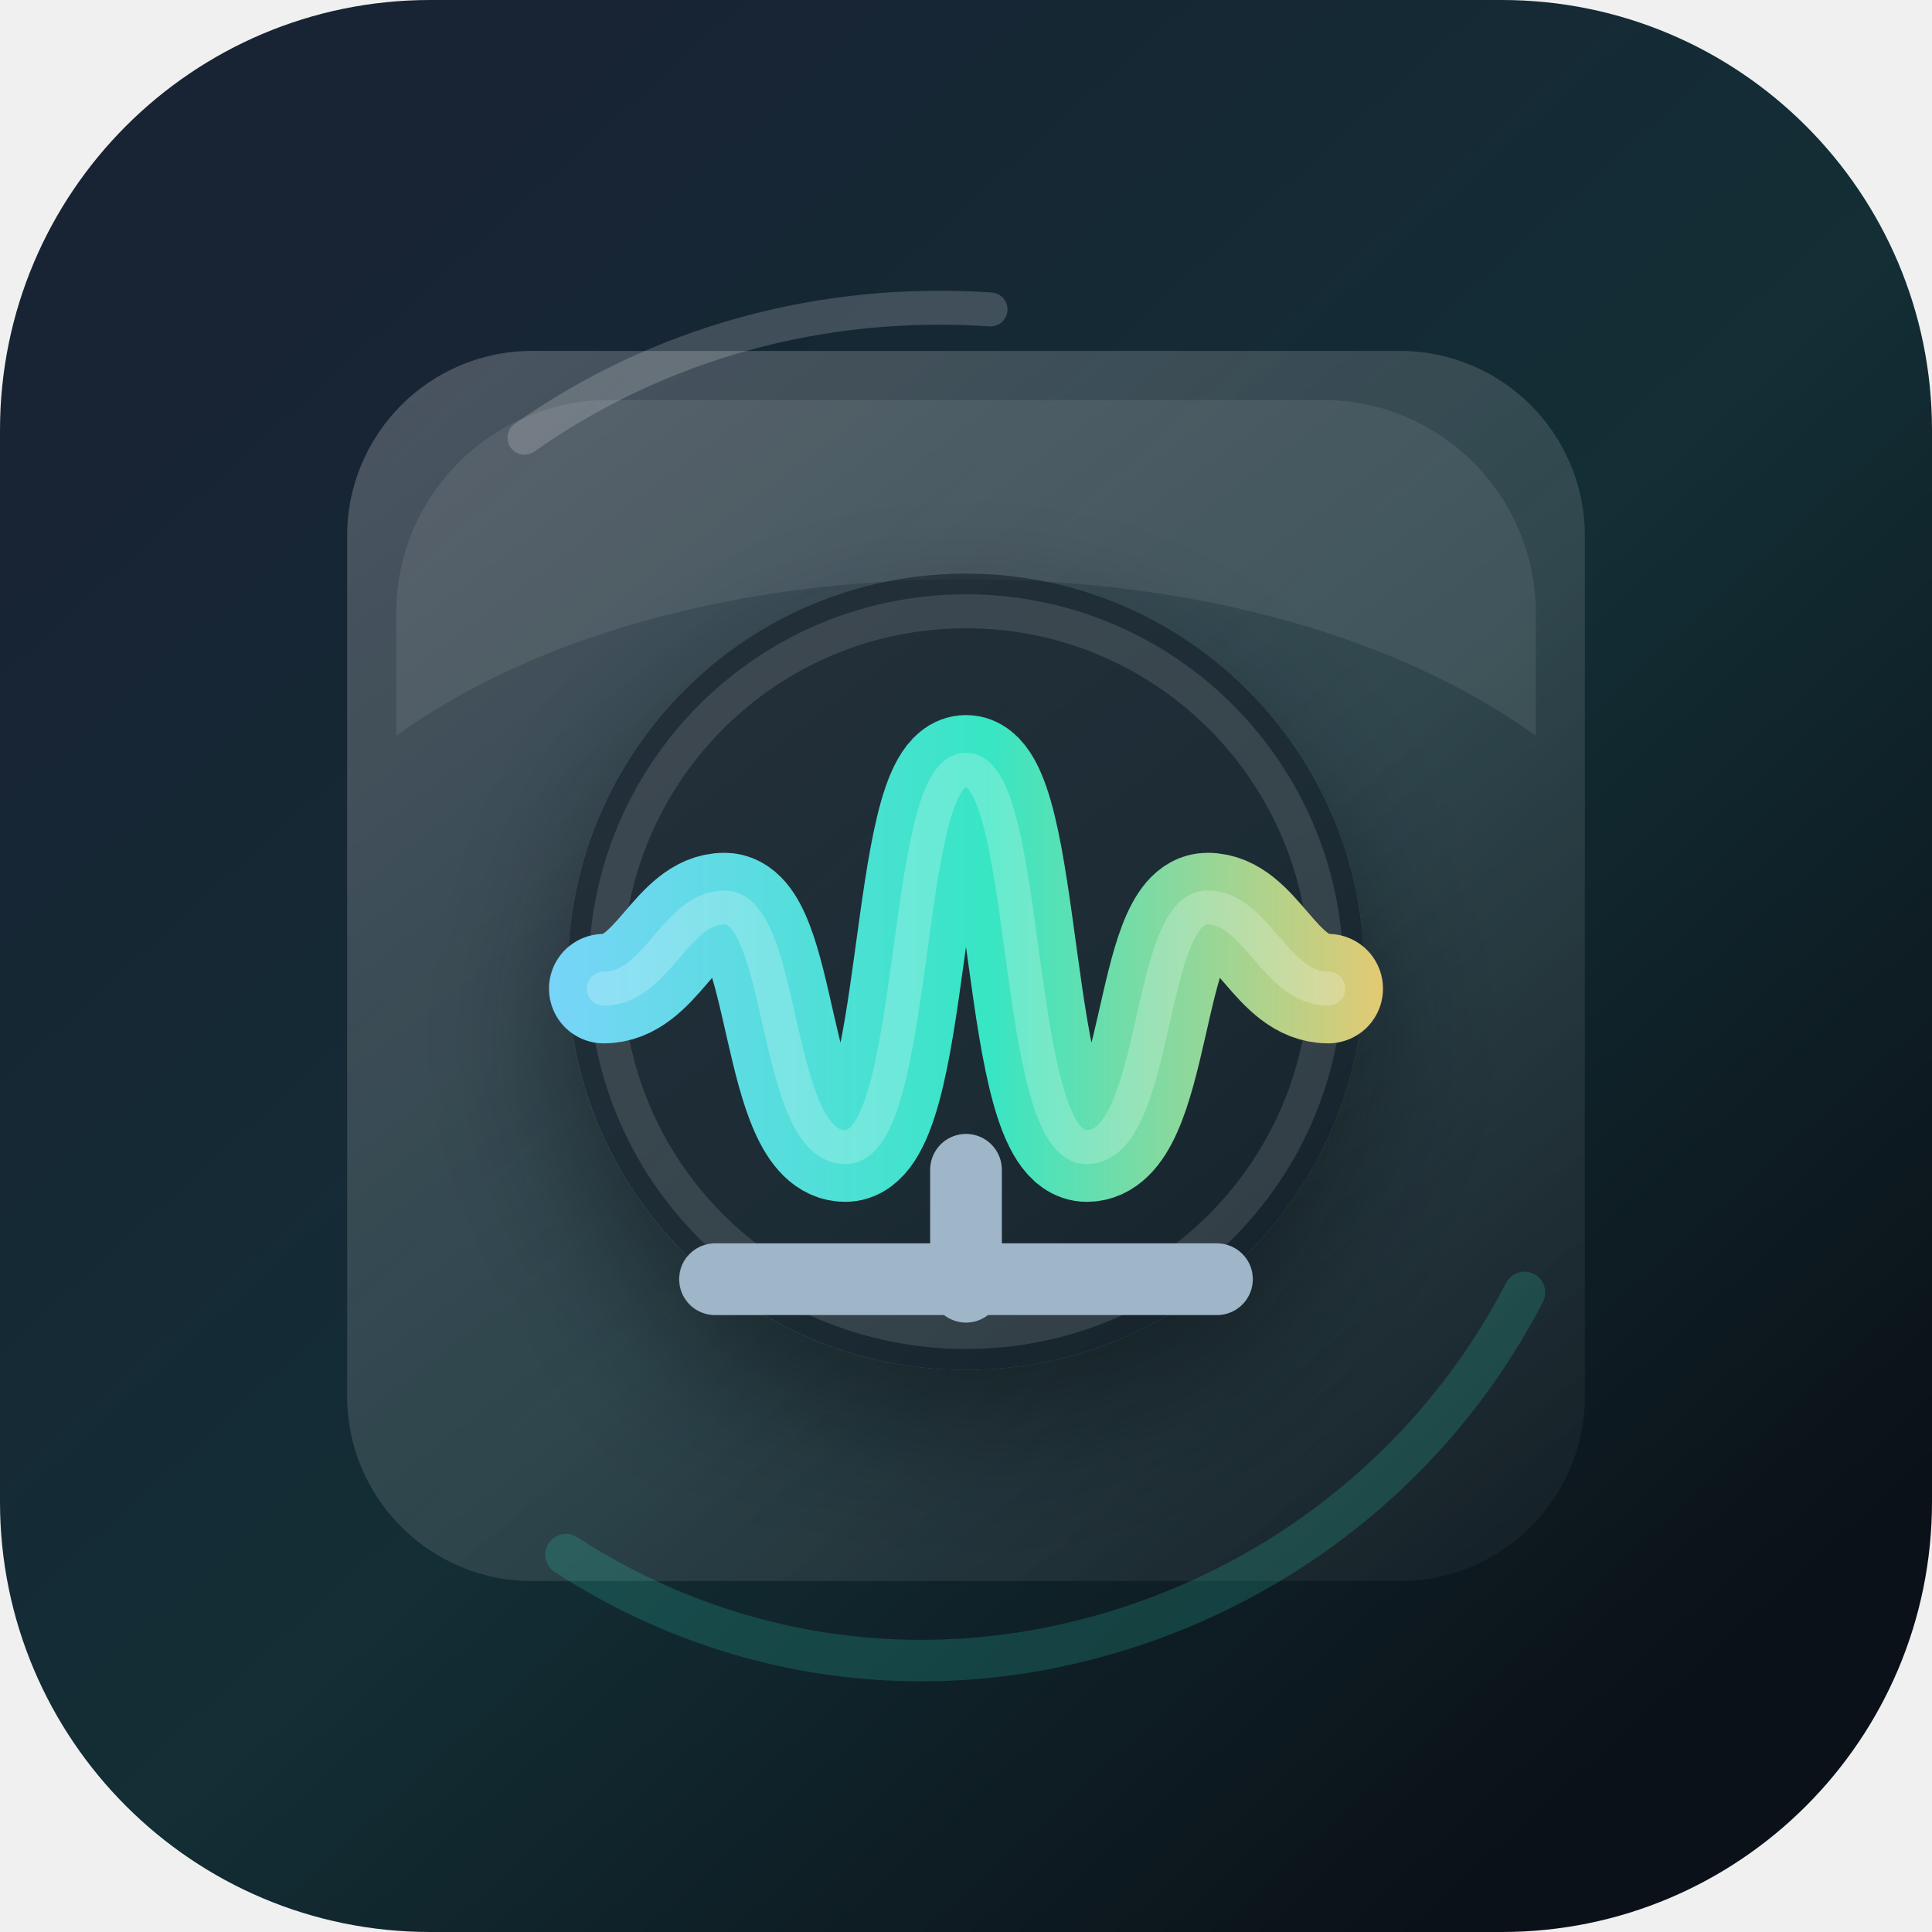
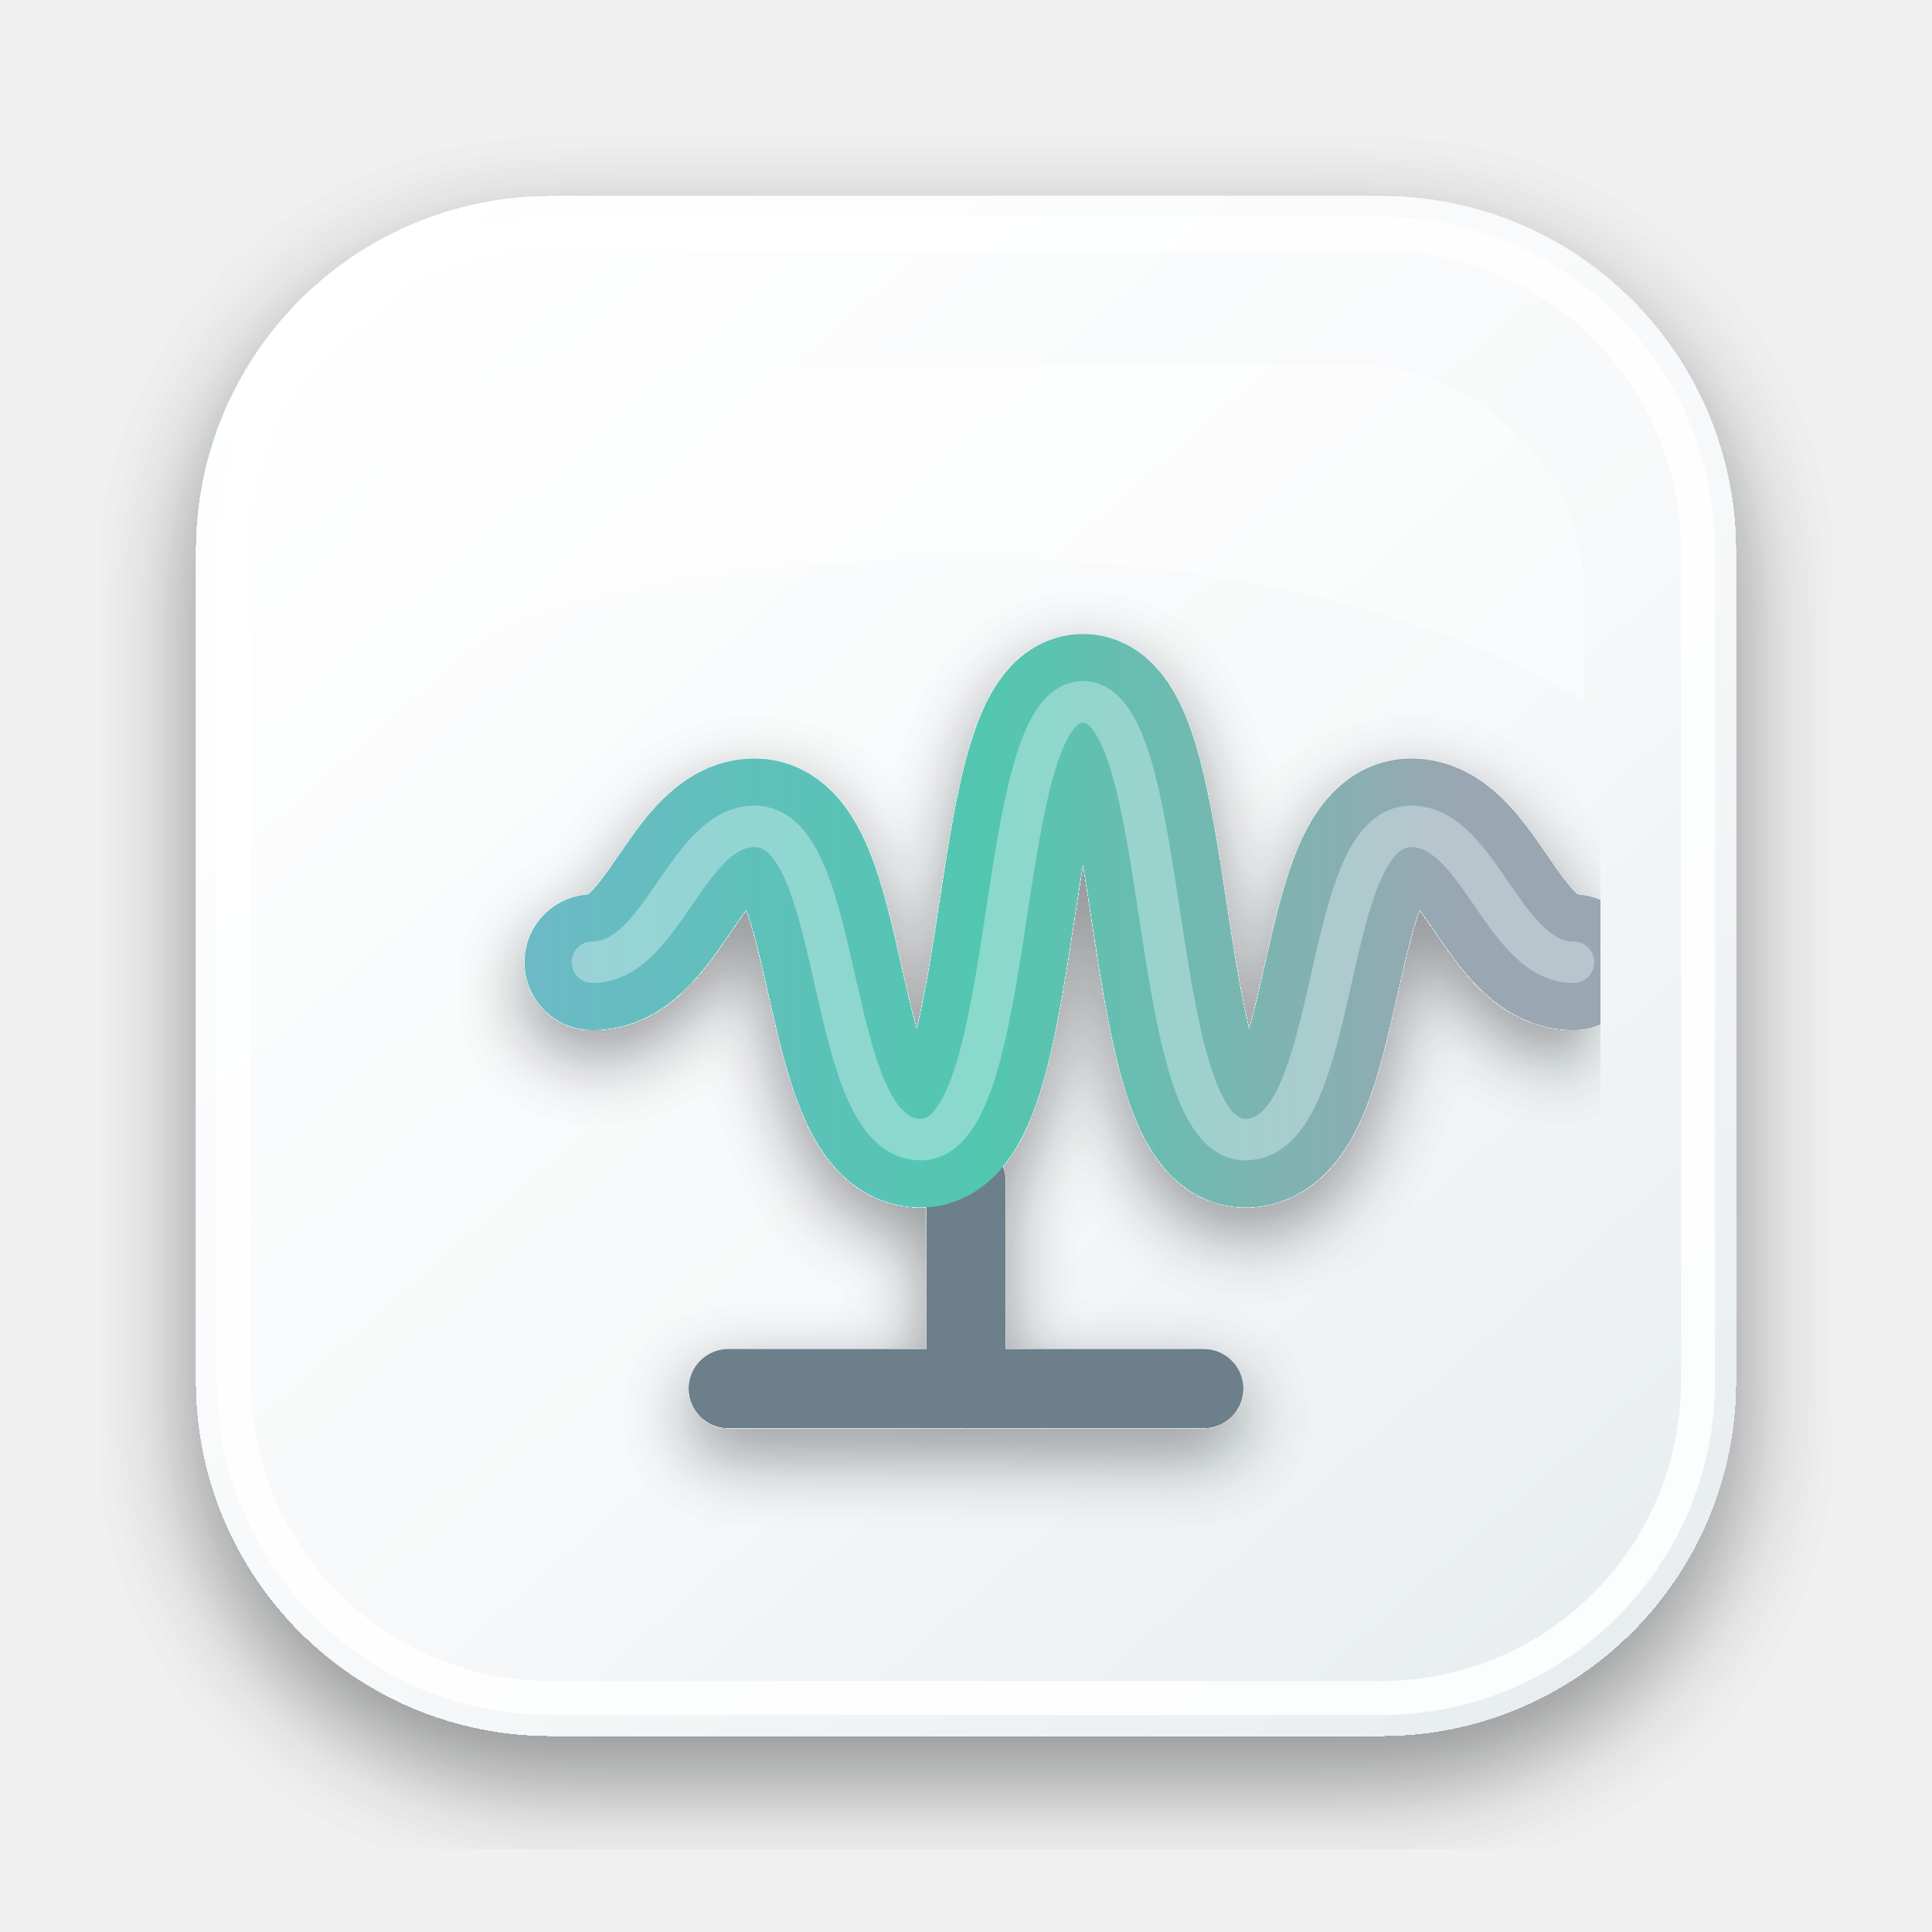
<svg xmlns="http://www.w3.org/2000/svg" width="1024" height="1024" viewBox="0 0 1024 1024" fill="none">
  <defs>
-     <linearGradient id="bg" x1="156" y1="110" x2="882" y2="910" gradientUnits="userSpaceOnUse">
-       <stop offset="0" stop-color="#182334" />
-       <stop offset="0.54" stop-color="#132E35" />
-       <stop offset="1" stop-color="#0B1118" />
+     <linearGradient id="tile" x1="178" y1="130" x2="846" y2="890" gradientUnits="userSpaceOnUse">
+       <stop offset="0" stop-color="#FFFFFF" />
+       <stop offset="0.58" stop-color="#F6F8F9" />
+       <stop offset="1" stop-color="#E8EDF0" />
    </linearGradient>
-     <linearGradient id="glass" x1="243" y1="158" x2="789" y2="879" gradientUnits="userSpaceOnUse">
-       <stop offset="0" stop-color="#FFFFFF" stop-opacity="0.22" />
-       <stop offset="1" stop-color="#FFFFFF" stop-opacity="0.03" />
+     <linearGradient id="wave" x1="250" y1="458" x2="774" y2="458" gradientUnits="userSpaceOnUse">
+       <stop offset="0" stop-color="#6FB8C8" />
+       <stop offset="0.52" stop-color="#52C7B0" />
+       <stop offset="1" stop-color="#9AA7B2" />
    </linearGradient>
-     <linearGradient id="wave" x1="274" y1="508" x2="754" y2="508" gradientUnits="userSpaceOnUse">
-       <stop offset="0" stop-color="#7DD3FC" />
-       <stop offset="0.52" stop-color="#37E6C4" />
-       <stop offset="1" stop-color="#F4C76B" />
-     </linearGradient>
-     <filter id="softShadow" x="126" y="126" width="772" height="772" filterUnits="userSpaceOnUse" color-interpolation-filters="sRGB">
-       <feFlood flood-opacity="0" result="BackgroundImageFix" />
+     <filter id="tileShadow" x="54" y="64" width="916" height="916" filterUnits="userSpaceOnUse" color-interpolation-filters="sRGB">
      <feColorMatrix in="SourceAlpha" type="matrix" values="0 0 0 0 0 0 0 0 0 0 0 0 0 0 0 0 0 0 127 0" result="hardAlpha" />
-       <feOffset dy="32" />
-       <feGaussianBlur stdDeviation="36" />
+       <feOffset dy="22" />
+       <feGaussianBlur stdDeviation="26" />
      <feComposite in2="hardAlpha" operator="out" />
-       <feColorMatrix type="matrix" values="0 0 0 0 0.01 0 0 0 0 0.03 0 0 0 0 0.05 0 0 0 0.45 0" />
+       <feColorMatrix type="matrix" values="0 0 0 0 0.06 0 0 0 0 0.08 0 0 0 0 0.1 0 0 0 0.24 0" />
+       <feBlend mode="normal" in2="BackgroundImageFix" result="effect1_dropShadow" />
+       <feBlend mode="normal" in="SourceGraphic" in2="effect1_dropShadow" result="shape" />
+     </filter>
+     <filter id="markShadow" x="176" y="196" width="672" height="656" filterUnits="userSpaceOnUse" color-interpolation-filters="sRGB">
+       <feColorMatrix in="SourceAlpha" type="matrix" values="0 0 0 0 0 0 0 0 0 0 0 0 0 0 0 0 0 0 127 0" result="hardAlpha" />
+       <feOffset dy="14" />
+       <feGaussianBlur stdDeviation="18" />
+       <feComposite in2="hardAlpha" operator="out" />
+       <feColorMatrix type="matrix" values="0 0 0 0 0.02 0 0 0 0 0.04 0 0 0 0 0.06 0 0 0 0.22 0" />
      <feBlend mode="normal" in2="BackgroundImageFix" result="effect1_dropShadow" />
      <feBlend mode="normal" in="SourceGraphic" in2="effect1_dropShadow" result="shape" />
    </filter>
  </defs>
-   <rect width="1024" height="1024" rx="228" fill="url(#bg)" />
-   <path d="M184 284C184 229.876 227.876 186 282 186H742C796.124 186 840 229.876 840 284V740C840 794.124 796.124 838 742 838H282C227.876 838 184 794.124 184 740V284Z" fill="url(#glass)" />
-   <path d="M210 325C210 262.592 260.592 212 323 212H701C763.408 212 814 262.592 814 325V390C742 338 635 307 512 307C389 307 282 338 210 390V325Z" fill="white" fill-opacity="0.08" />
-   <g filter="url(#softShadow)">
-     <path d="M512 726C628.532 726 723 631.532 723 515C723 398.468 628.532 304 512 304C395.468 304 301 398.468 301 515C301 631.532 395.468 726 512 726Z" fill="#0E1722" fill-opacity="0.55" />
-     <path d="M512 706C617.486 706 703 620.486 703 515C703 409.514 617.486 324 512 324C406.514 324 321 409.514 321 515C321 620.486 406.514 706 512 706Z" stroke="white" stroke-opacity="0.12" stroke-width="18" />
-     <path d="M320 524C348 524 358 481 384 481C416 481 410 608 448 608C487 608 478 408 512 408C546 408 537 608 576 608C614 608 608 481 640 481C666 481 676 524 704 524" stroke="url(#wave)" stroke-width="58" stroke-linecap="round" stroke-linejoin="round" />
-     <path d="M320 524C348 524 358 481 384 481C416 481 410 608 448 608C487 608 478 408 512 408C546 408 537 608 576 608C614 608 608 481 640 481C666 481 676 524 704 524" stroke="white" stroke-opacity="0.22" stroke-width="18" stroke-linecap="round" stroke-linejoin="round" />
-     <path d="M379 678H645" stroke="#9FB6C8" stroke-width="38" stroke-linecap="round" />
-     <path d="M512 620V682" stroke="#9FB6C8" stroke-width="38" stroke-linecap="round" />
+   <g filter="url(#tileShadow)">
+     <rect x="104" y="104" width="816" height="816" rx="188" fill="url(#tile)" />
+     <rect x="124" y="124" width="776" height="776" rx="168" stroke="#FFFFFF" stroke-opacity="0.86" stroke-width="18" />
+     <path d="M184 318C184 248.964 239.964 193 309 193H715C784.036 193 840 248.964 840 318V372C756 322 644 296 512 296C380 296 268 322 184 372V318Z" fill="#FFFFFF" fill-opacity="0.42" />
  </g>
-   <path d="M300 824C374 872 461 890 548 875C666 854 759 780 808 685" stroke="#37E6C4" stroke-opacity="0.18" stroke-width="22" stroke-linecap="round" />
-   <path d="M278 232C349 182 435 158 525 164" stroke="white" stroke-opacity="0.18" stroke-width="18" stroke-linecap="round" />
+   <g filter="url(#markShadow)" stroke-linecap="round" stroke-linejoin="round">
+     <path d="M512 626V736" stroke="#6C7F8A" stroke-width="42" />
+     <path d="M386 736H638" stroke="#6C7F8A" stroke-width="42" />
+     <path d="M314 510C351 510 364 438 400 438C449 438 436 604 488 604C541 604 526 372 574 372C622 372 607 604 660 604C712 604 699 438 748 438C784 438 797 510 834 510" stroke="url(#wave)" stroke-width="72" />
+     <path d="M314 510C351 510 364 438 400 438C449 438 436 604 488 604C541 604 526 372 574 372C622 372 607 604 660 604C712 604 699 438 748 438C784 438 797 510 834 510" stroke="#F6FFFF" stroke-opacity="0.34" stroke-width="22" />
+   </g>
</svg>
